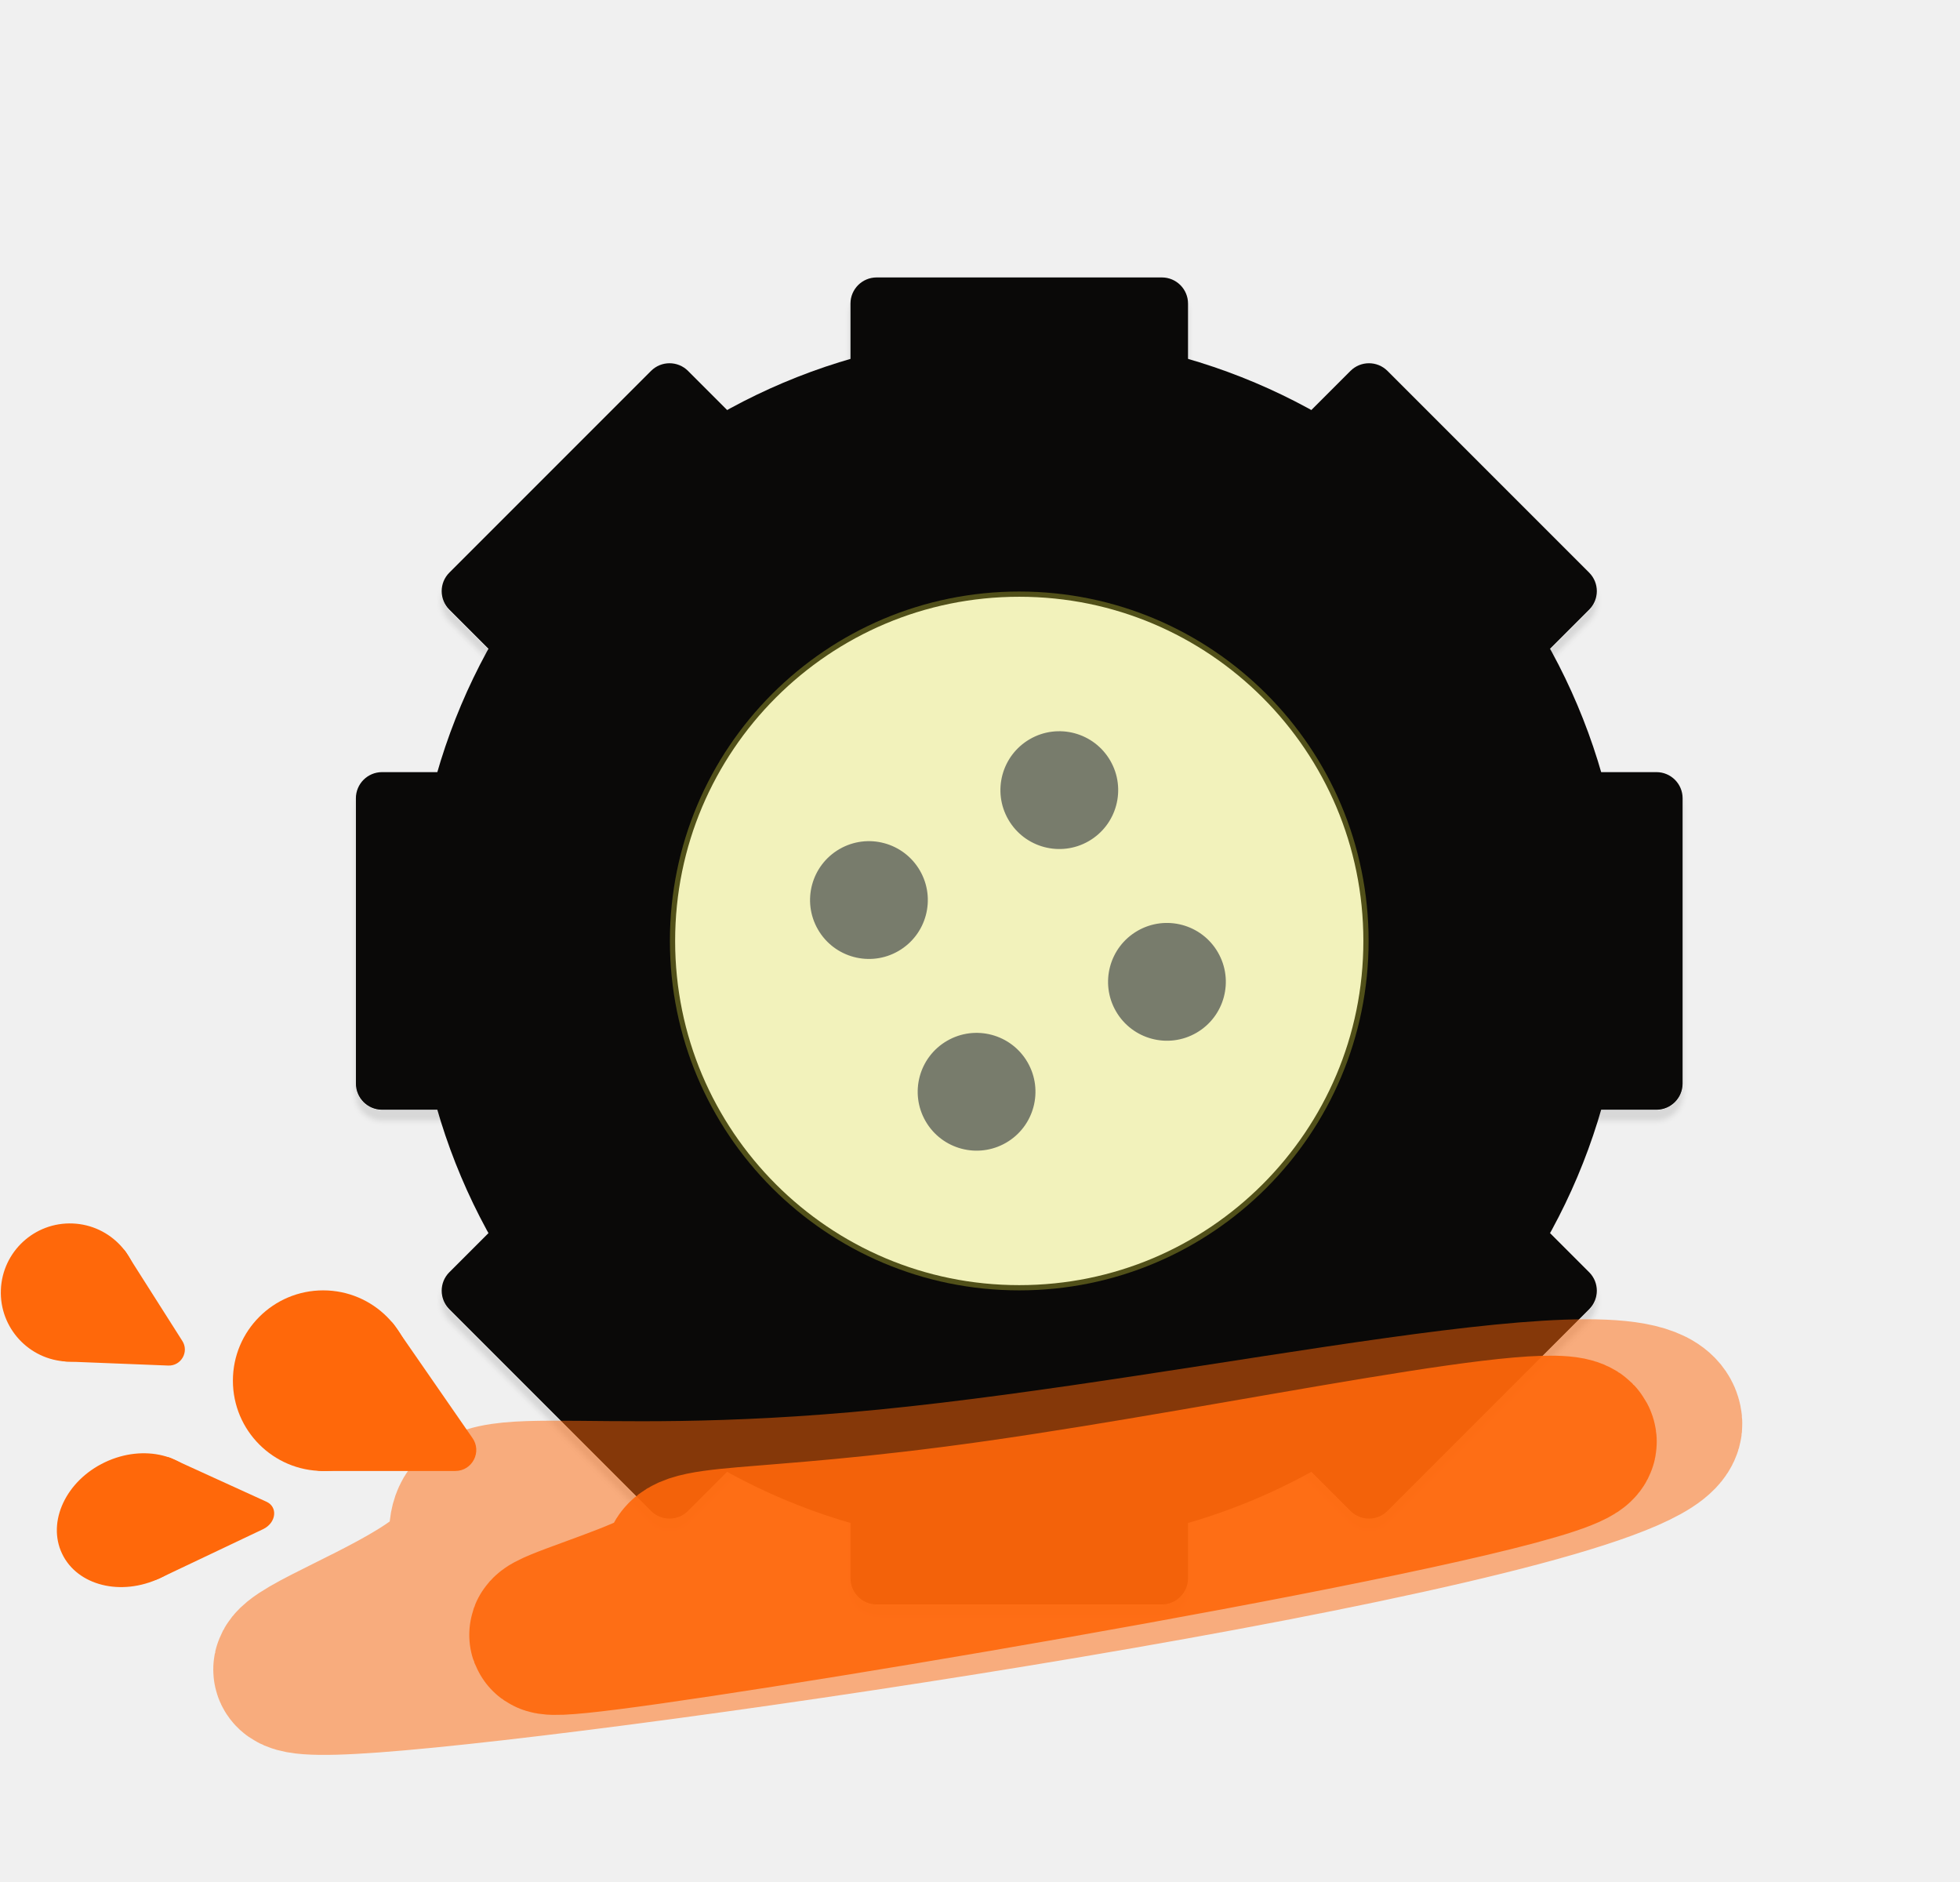
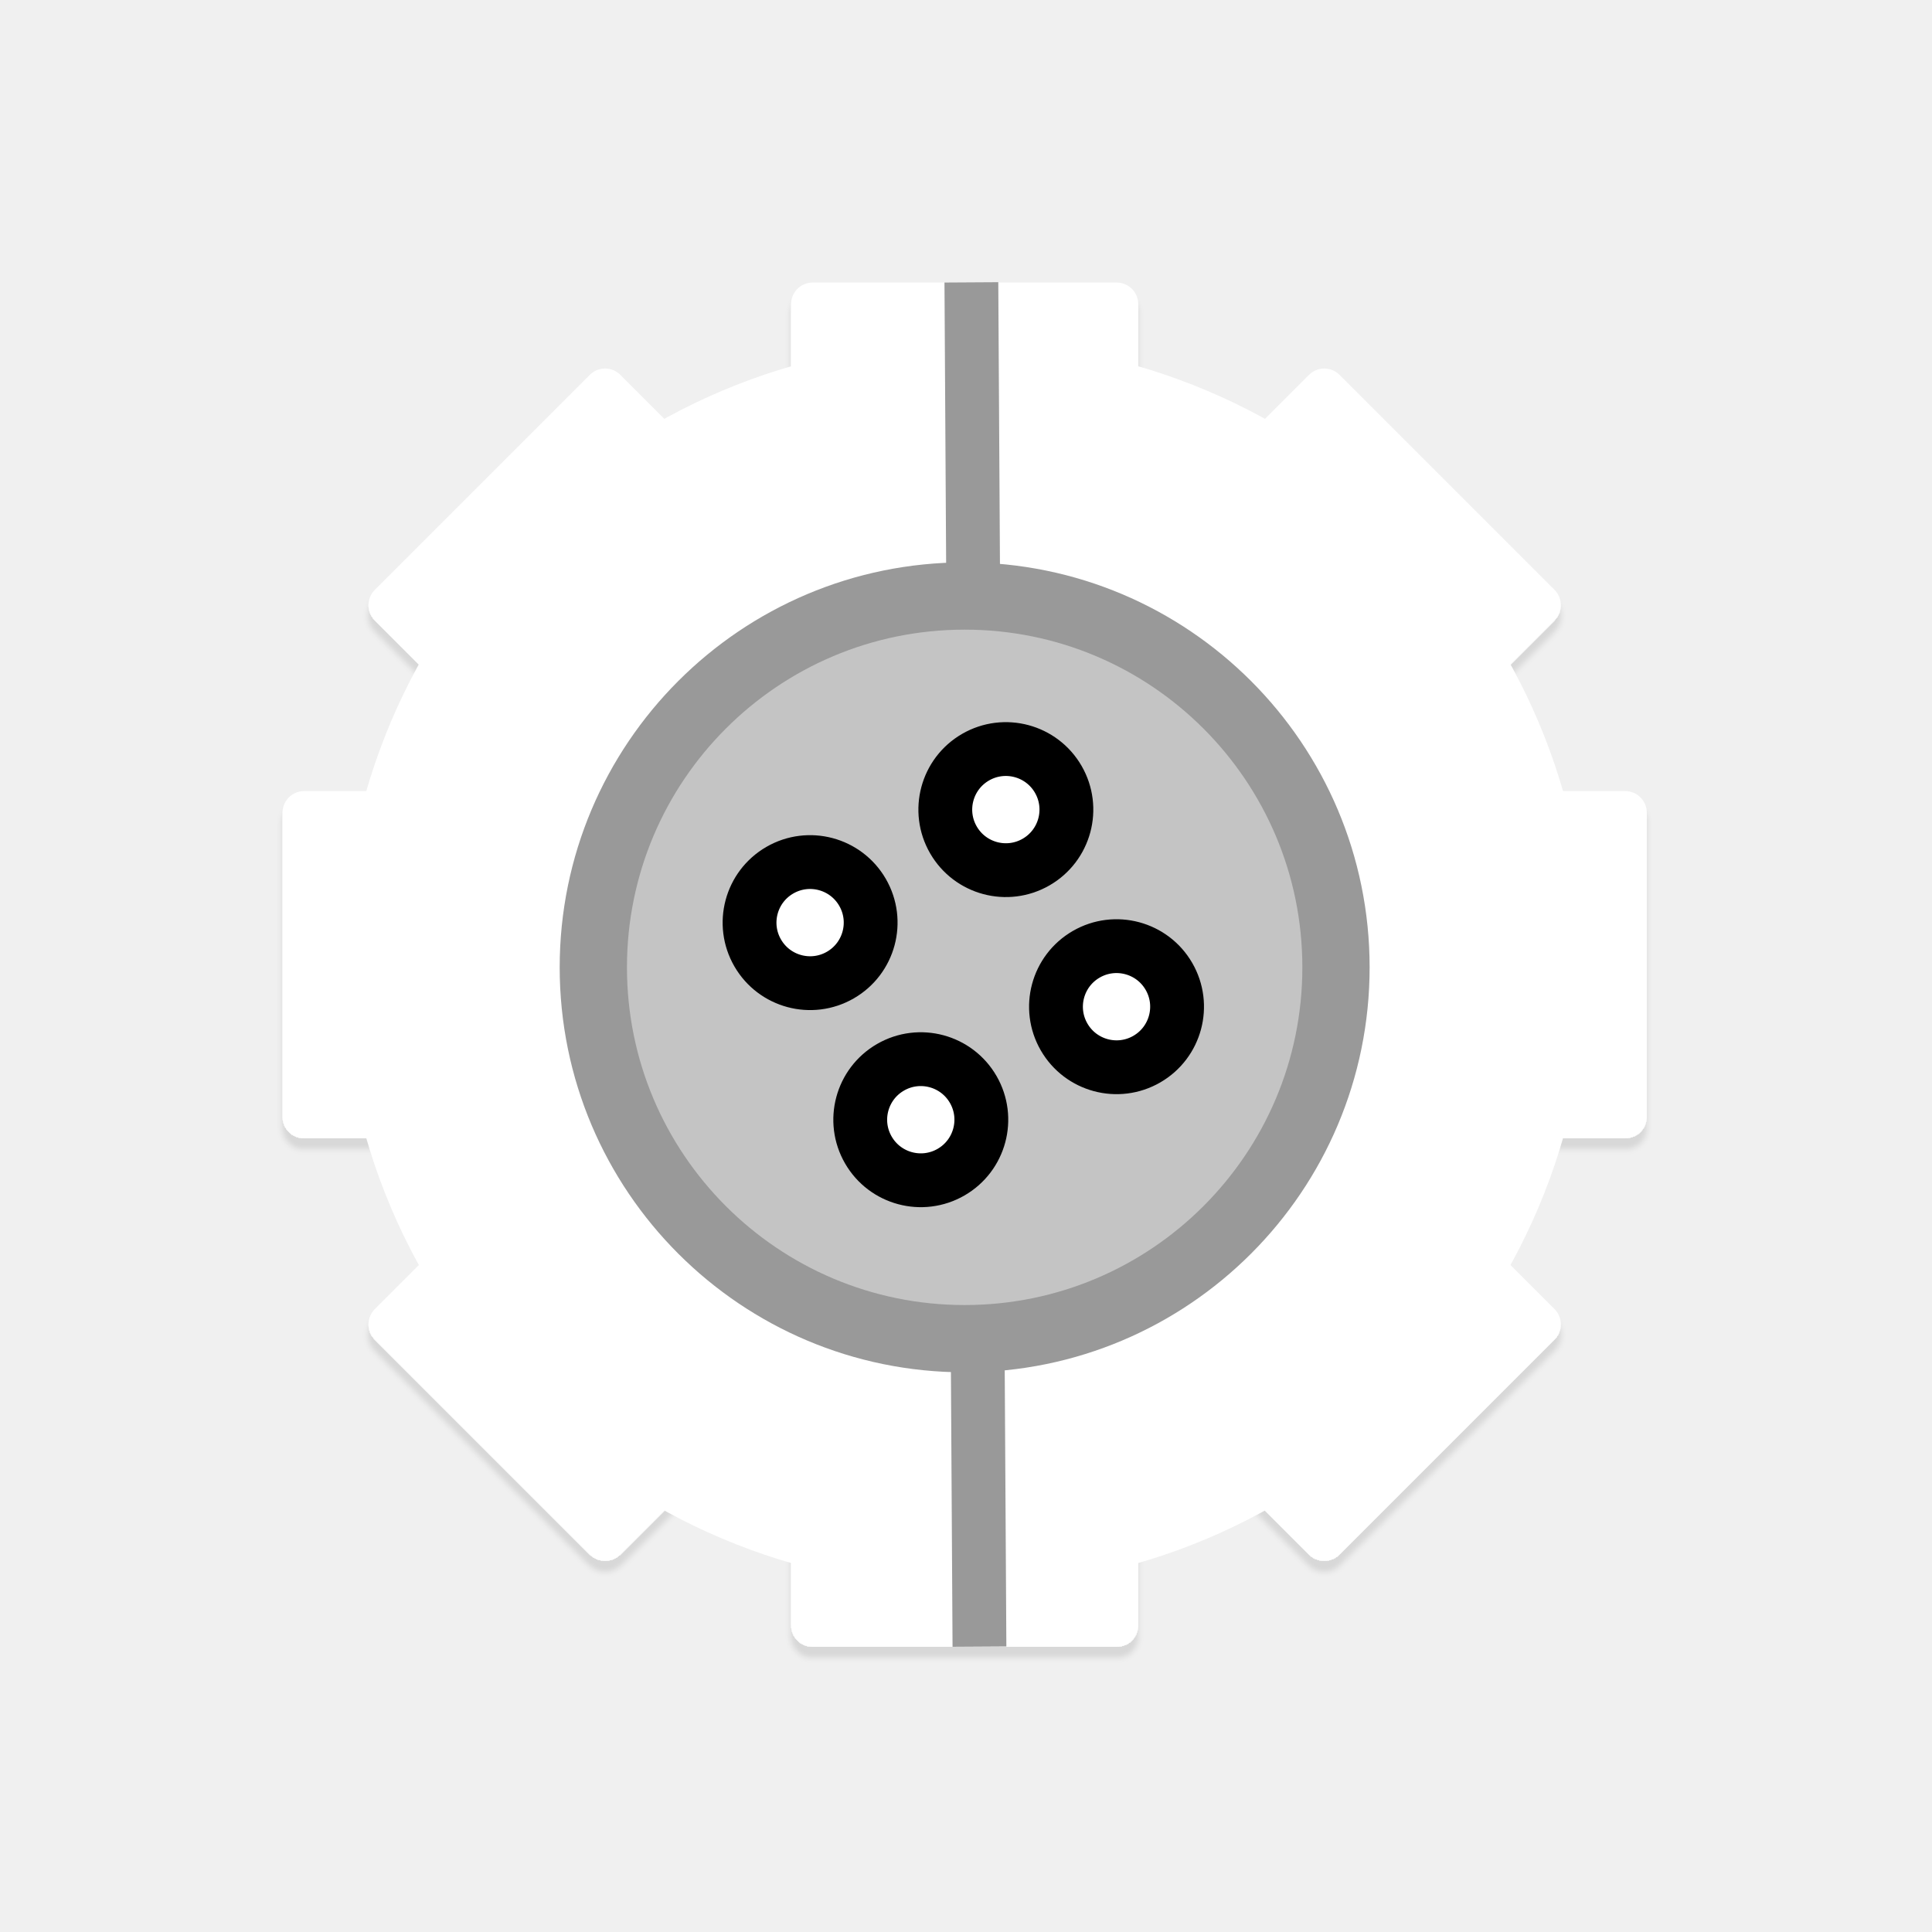
- <svg xmlns="http://www.w3.org/2000/svg" width="749" height="719" viewBox="0 0 749 719" fill="none">
+ <svg xmlns="http://www.w3.org/2000/svg" width="718" height="718" viewBox="0 0 718 718" fill="none">
  <g filter="url(#filter0_d)">
-     <rect x="136" y="424" width="129" height="70" rx="10" transform="rotate(-90 136 424)" fill="#0A0908" />
-     <rect x="643" y="295" width="129" height="70" rx="10" transform="rotate(90 643 295)" fill="#0A0908" />
-     <rect x="325" y="106" width="129" height="70" rx="10" fill="#0A0908" />
-     <rect x="454" y="613" width="129" height="70" rx="10" transform="rotate(-180 454 613)" fill="#0A0908" />
-     <rect x="255.857" y="584.36" width="129" height="70" rx="10" transform="rotate(-135 255.857 584.36)" fill="#0A0908" />
-     <rect x="523.143" y="134.64" width="129" height="70" rx="10" transform="rotate(45 523.143 134.64)" fill="#0A0908" />
-     <rect x="164.64" y="225.857" width="129" height="70" rx="10" transform="rotate(-45 164.64 225.857)" fill="#0A0908" />
-     <rect x="614.36" y="493.143" width="129" height="70" rx="10" transform="rotate(135 614.36 493.143)" fill="#0A0908" />
+     <rect x="105.003" y="423.003" width="129" height="70" rx="8" transform="rotate(-90 105.003 423.003)" fill="white" />
+     <rect x="612.003" y="294.003" width="129" height="70" rx="8" transform="rotate(90 612.003 294.003)" fill="white" />
+     <rect x="294.003" y="105.003" width="129" height="70" rx="8" fill="white" />
+     <rect x="423.003" y="612.003" width="129" height="70" rx="8" transform="rotate(-180 423.003 612.003)" fill="white" />
+     <rect x="224.86" y="583.363" width="129" height="70" rx="8" transform="rotate(-135 224.86 583.363)" fill="white" />
+     <rect x="492.146" y="133.643" width="129" height="70" rx="8" transform="rotate(45 492.146 133.643)" fill="white" />
+     <rect x="133.643" y="224.86" width="129" height="70" rx="8" transform="rotate(-45 133.643 224.86)" fill="white" />
+     <rect x="583.363" y="492.146" width="129" height="70" rx="8" transform="rotate(135 583.363 492.146)" fill="white" />
  </g>
-   <circle cx="389.5" cy="359.5" r="181.5" stroke="#0A0908" stroke-width="100" stroke-linejoin="bevel" />
-   <circle cx="389.5" cy="359.5" r="133.5" fill="#F6F740" fill-opacity="0.3" />
-   <circle cx="332.06" cy="343.877" r="22.5" transform="rotate(-30 332.06 343.877)" fill="#383E42" fill-opacity="0.65" />
-   <circle cx="404.806" cy="301.877" r="22.5" transform="rotate(-30 404.806 301.877)" fill="#383E42" fill-opacity="0.65" />
-   <circle cx="373.194" cy="417.123" r="22.5" transform="rotate(-30 373.194 417.123)" fill="#383E42" fill-opacity="0.65" />
-   <circle cx="445.94" cy="375.123" r="22.5" transform="rotate(-30 445.94 375.123)" fill="#383E42" fill-opacity="0.65" />
-   <path d="M635.787 543.729C638.544 571.66 289.456 625.349 163.275 637.805C37.093 650.26 181.6 616.766 178.843 588.834C176.086 560.903 213.07 580.813 339.252 568.358C465.434 555.902 633.03 515.798 635.787 543.729Z" stroke="#FF680A" stroke-opacity="0.5" stroke-width="60" />
-   <path d="M603.109 550.76C604.77 562.477 342.698 607.781 248.069 621.196C153.44 634.611 262.089 611.058 260.428 599.341C258.767 587.623 286.163 593.725 380.792 580.309C475.421 566.894 601.448 539.042 603.109 550.76Z" stroke="#FF680A" stroke-opacity="0.9" stroke-width="60" />
-   <path d="M158 527.5C158 546.554 142.554 562 123.5 562C104.446 562 89 546.554 89 527.5C89 508.446 104.446 493 123.5 493C142.554 493 158 508.446 158 527.5Z" fill="#FF680A" />
-   <path d="M142.013 513.989C145.206 509.564 147.29 501.576 150.483 506L180.484 549.318C184.302 554.609 180.522 562 173.997 562H123.003C116.478 562 112.698 554.609 116.516 549.318L142.013 513.989Z" fill="#FF680A" />
-   <path d="M77.529 568.029C83.335 580.256 75.993 595.889 61.131 602.945C46.27 610.001 29.515 605.809 23.71 593.581C17.905 581.354 25.246 565.721 40.108 558.665C54.97 551.609 71.724 555.801 77.529 568.029Z" fill="#FF680A" />
-   <path d="M60.943 565.279C62.085 561.257 61.277 555.358 65.115 557.015L101.714 573.704C106.305 575.685 105.608 581.828 100.518 584.244L60.744 603.129C55.654 605.545 50.454 602.202 51.82 597.393L60.943 565.279Z" fill="#FF680A" />
-   <path d="M53.088 494.866C52.51 509.433 40.233 520.774 25.666 520.197C11.099 519.62 -0.243 507.343 0.335 492.776C0.912 478.208 13.189 466.867 27.756 467.444C42.324 468.022 53.665 480.299 53.088 494.866Z" fill="#FF680A" />
-   <path d="M41.274 484.052C43.849 480.766 45.685 474.721 47.992 478.201L69.617 512.228C72.376 516.389 69.261 521.925 64.273 521.727L25.286 520.182C20.298 519.985 17.631 514.22 20.711 510.29L41.274 484.052Z" fill="#FF680A" />
+   <circle cx="358.503" cy="358.503" r="181.5" stroke="white" stroke-width="100" stroke-linejoin="bevel" />
+   <line x1="361" y1="104.941" x2="364" y2="611.942" stroke="black" stroke-opacity="0.4" stroke-width="20" />
+   <path d="M496.5 359.5C496.5 435.715 434.715 497.5 358.5 497.5C282.285 497.5 220.5 435.715 220.5 359.5C220.5 283.285 282.285 221.5 358.5 221.5C434.715 221.5 496.5 283.285 496.5 359.5Z" fill="#C4C4C4" stroke="#999999" stroke-width="25" />
+   <circle cx="301.063" cy="342.88" r="22.5" transform="rotate(-30 301.063 342.88)" fill="white" stroke="black" stroke-width="20" />
+   <circle cx="373.809" cy="300.88" r="22.5" transform="rotate(-30 373.809 300.88)" fill="white" stroke="black" stroke-width="20" />
+   <circle cx="342.197" cy="416.126" r="22.5" transform="rotate(-30 342.197 416.126)" fill="white" stroke="black" stroke-width="20" />
+   <circle cx="414.943" cy="374.126" r="22.5" transform="rotate(-30 414.943 374.126)" fill="white" stroke="black" stroke-width="20" />
  <defs>
-     <filter id="filter0_d" x="134" y="106" width="511" height="513" filterUnits="userSpaceOnUse" color-interpolation-filters="sRGB">
+     <filter id="filter0_d" x="103.003" y="105.003" width="511" height="513" filterUnits="userSpaceOnUse" color-interpolation-filters="sRGB">
      <feFlood flood-opacity="0" result="BackgroundImageFix" />
      <feColorMatrix in="SourceAlpha" type="matrix" values="0 0 0 0 0 0 0 0 0 0 0 0 0 0 0 0 0 0 127 0" result="hardAlpha" />
      <feOffset dy="4" />
      <feGaussianBlur stdDeviation="1" />
      <feComposite in2="hardAlpha" operator="out" />
      <feColorMatrix type="matrix" values="0 0 0 0 0 0 0 0 0 0 0 0 0 0 0 0 0 0 0.1 0" />
      <feBlend mode="normal" in2="BackgroundImageFix" result="effect1_dropShadow" />
      <feBlend mode="normal" in="SourceGraphic" in2="effect1_dropShadow" result="shape" />
    </filter>
  </defs>
</svg>
